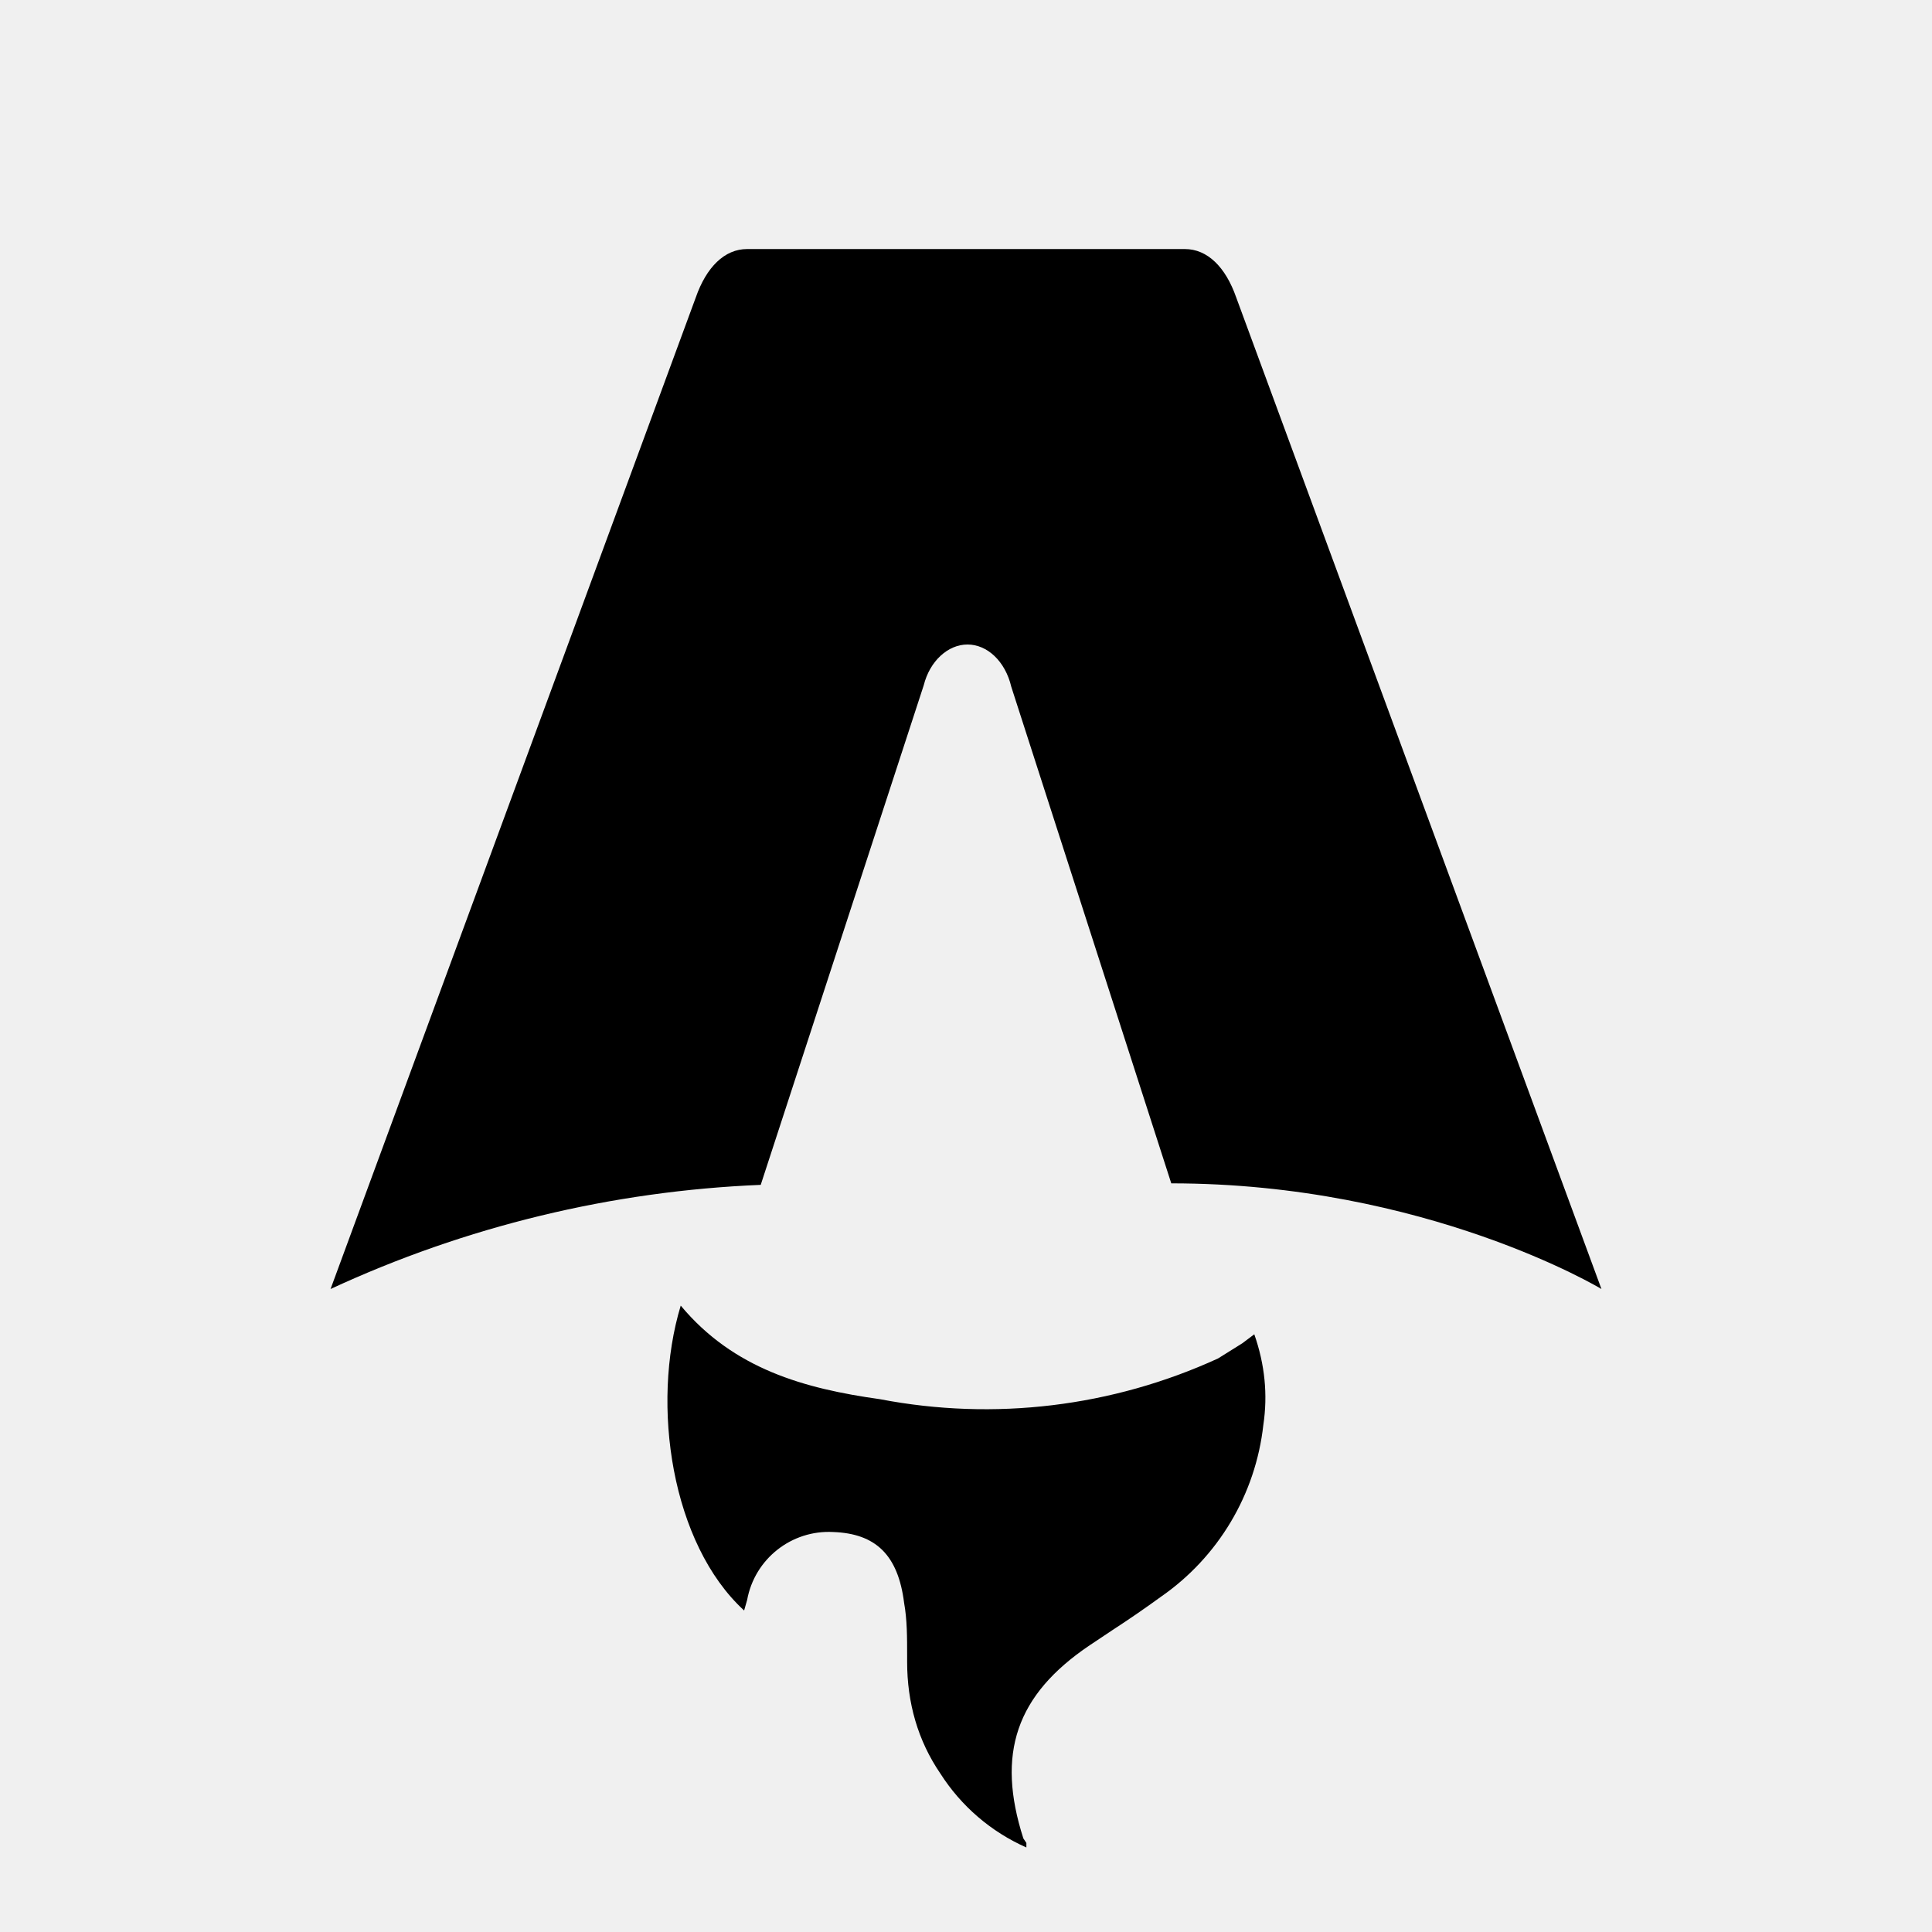
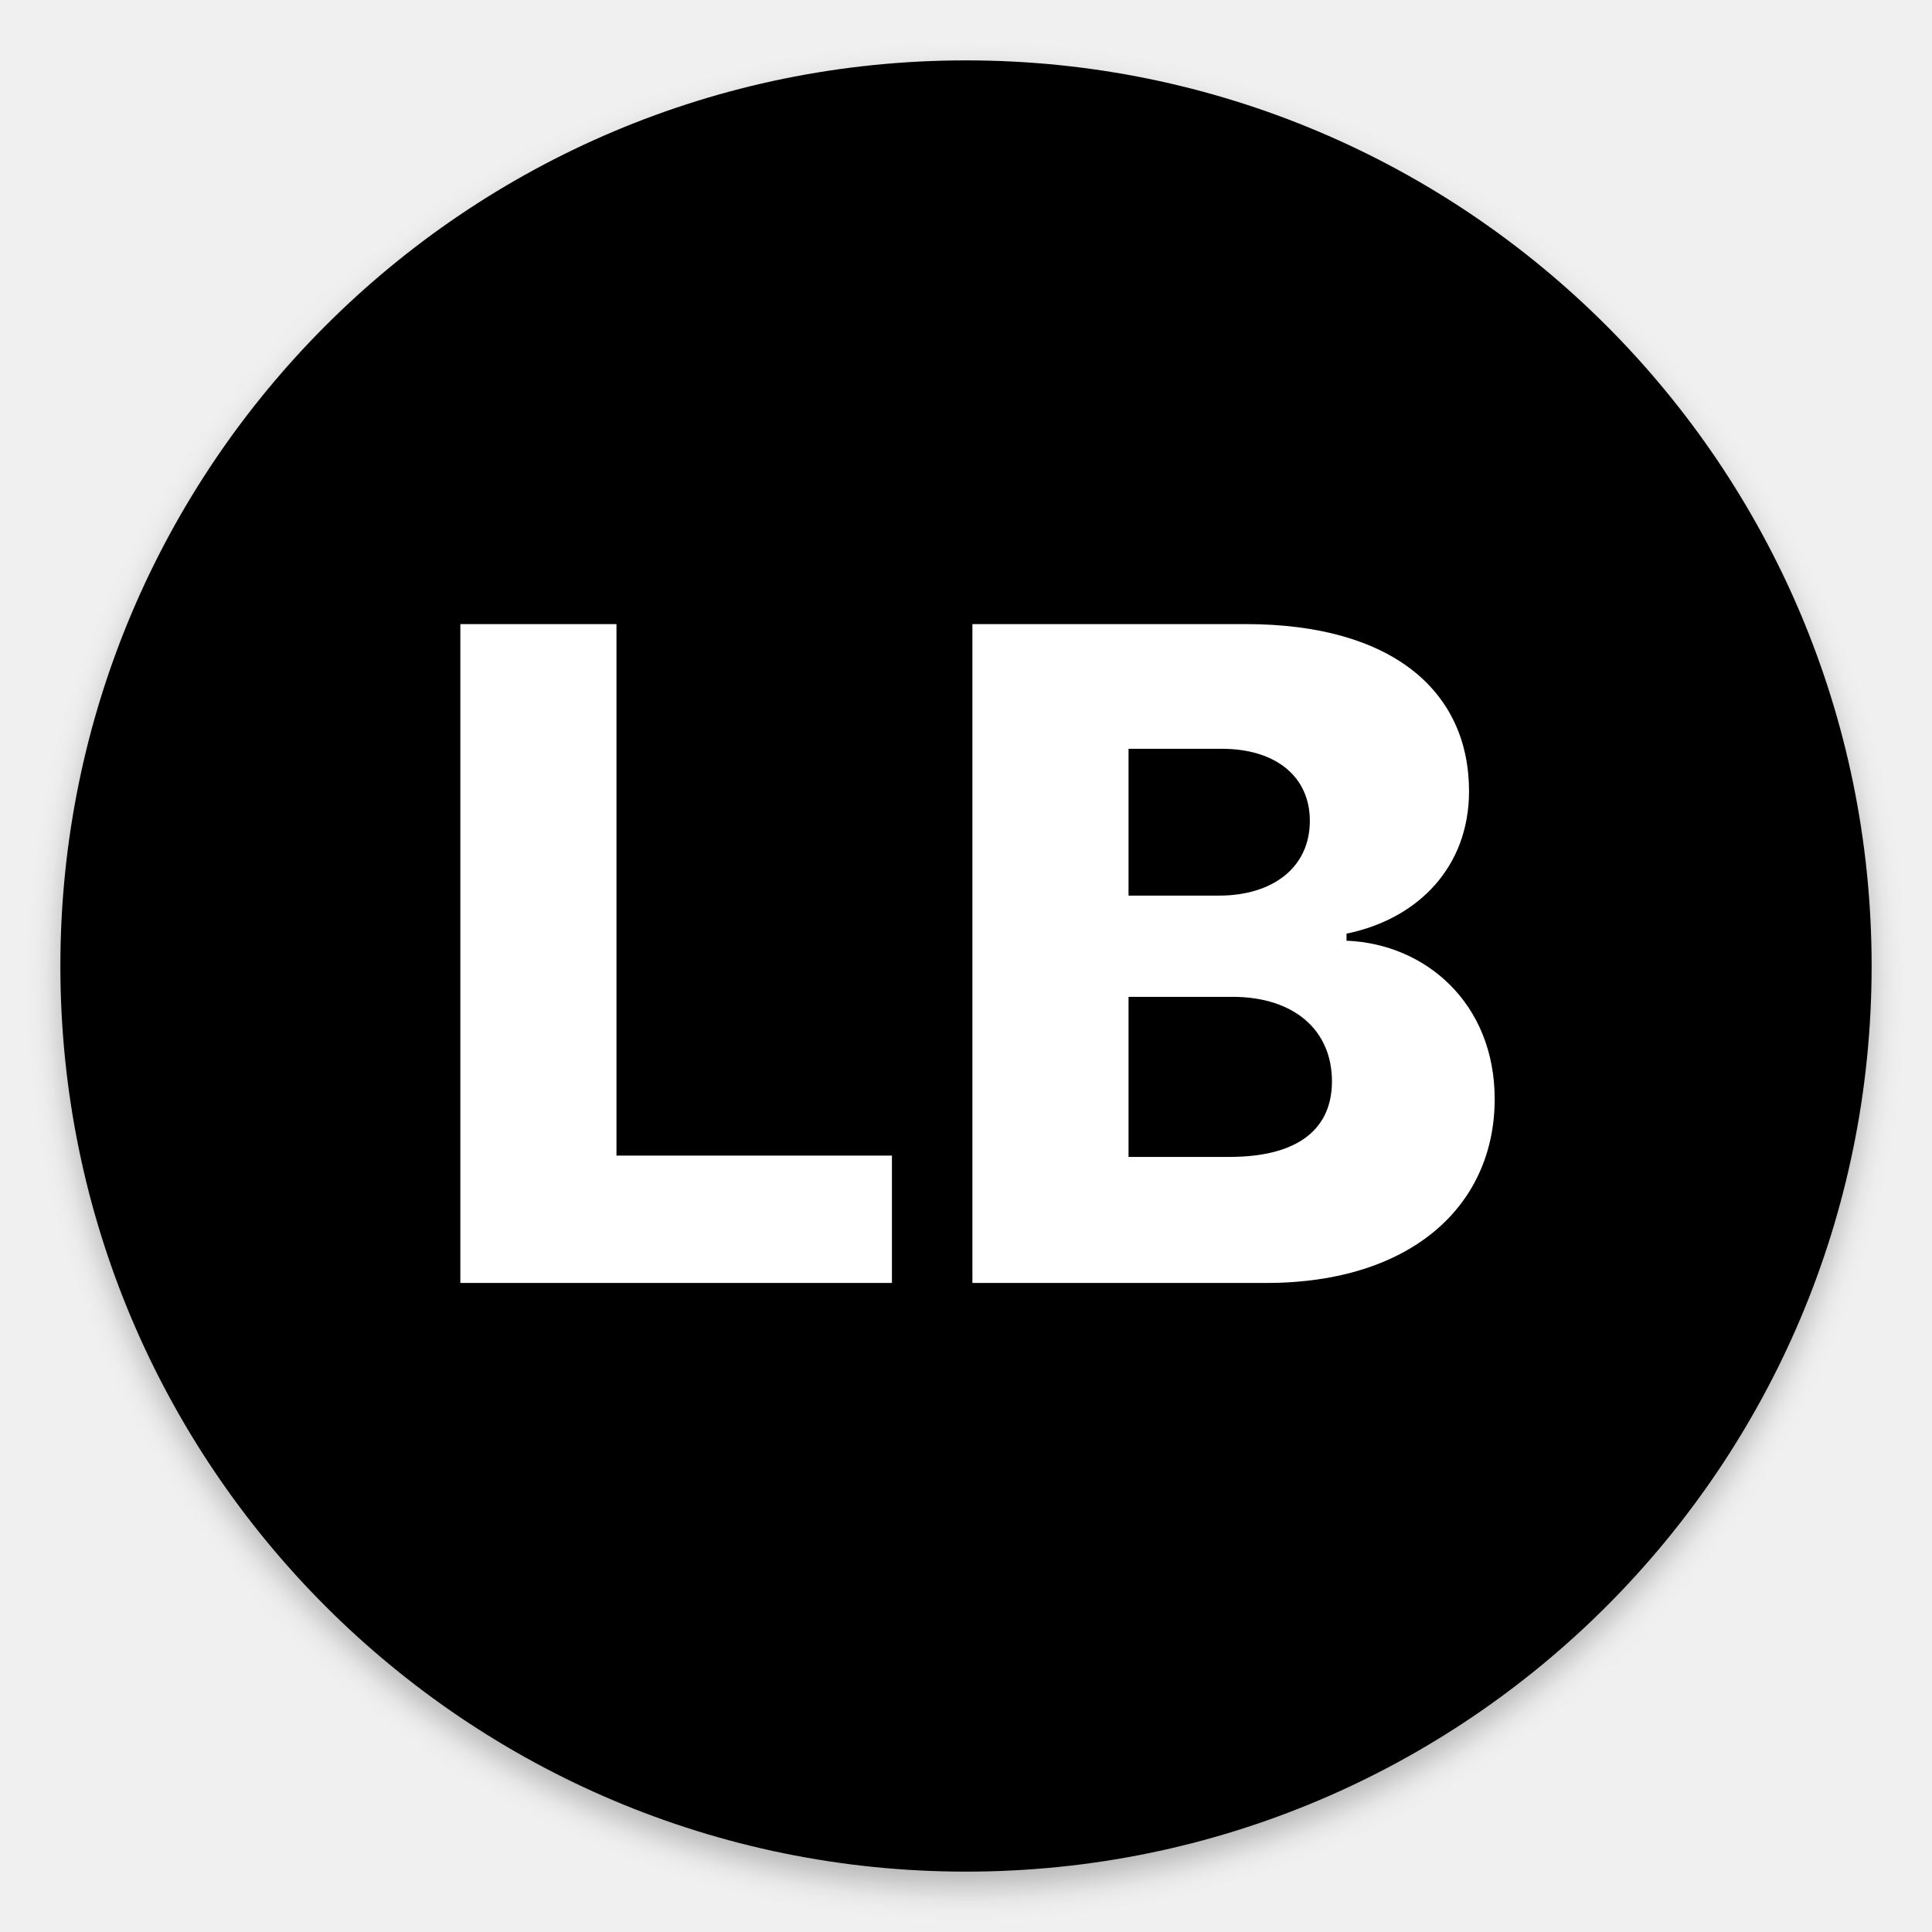
- <svg xmlns="http://www.w3.org/2000/svg" fill="none" viewBox="0 0 128 128">
-   <path d="M50.4 78.5a75.1 75.1 0 0 0-28.5 6.9l24.2-65.7c.7-2 1.9-3.2 3.4-3.2h29c1.5 0 2.7 1.2 3.4 3.2l24.2 65.7s-11.6-7-28.5-7L67 45.5c-.4-1.7-1.6-2.8-2.9-2.8-1.3 0-2.5 1.1-2.9 2.7L50.4 78.5Zm-1.1 28.2Zm-4.2-20.2c-2 6.6-.6 15.8 4.2 20.2a17.5 17.5 0 0 1 .2-.7 5.5 5.5 0 0 1 5.7-4.5c2.8.1 4.3 1.5 4.7 4.7.2 1.1.2 2.3.2 3.5v.4c0 2.7.7 5.2 2.2 7.4a13 13 0 0 0 5.7 4.9v-.3l-.2-.3c-1.8-5.6-.5-9.5 4.4-12.8l1.5-1a73 73 0 0 0 3.2-2.2 16 16 0 0 0 6.8-11.4c.3-2 .1-4-.6-6l-.8.6-1.6 1a37 37 0 0 1-22.4 2.7c-5-.7-9.7-2-13.2-6.2Z" />
-   <style>
-         path { fill: #000; }
-         @media (prefers-color-scheme: dark) {
-             path { fill: #FFF; }
-         }
-     </style>
+ <svg xmlns="http://www.w3.org/2000/svg" viewBox="0 0 512 512">
+   <defs>
+     <filter id="shadow" x="-20%" y="-20%" width="140%" height="140%">
+       <feDropShadow dx="0" dy="4" stdDeviation="4" flood-color="#000" flood-opacity="0.25" />
+     </filter>
+   </defs>
+   <circle cx="256" cy="256" r="240" fill="#000000" filter="url(#shadow)" />
+   <text x="50%" y="50%" dy=".35em" font-family="'Inter', 'Roboto', 'Helvetica Neue', sans-serif" font-size="240" font-weight="800" fill="#ffffff" text-anchor="middle">LB</text>
</svg>
